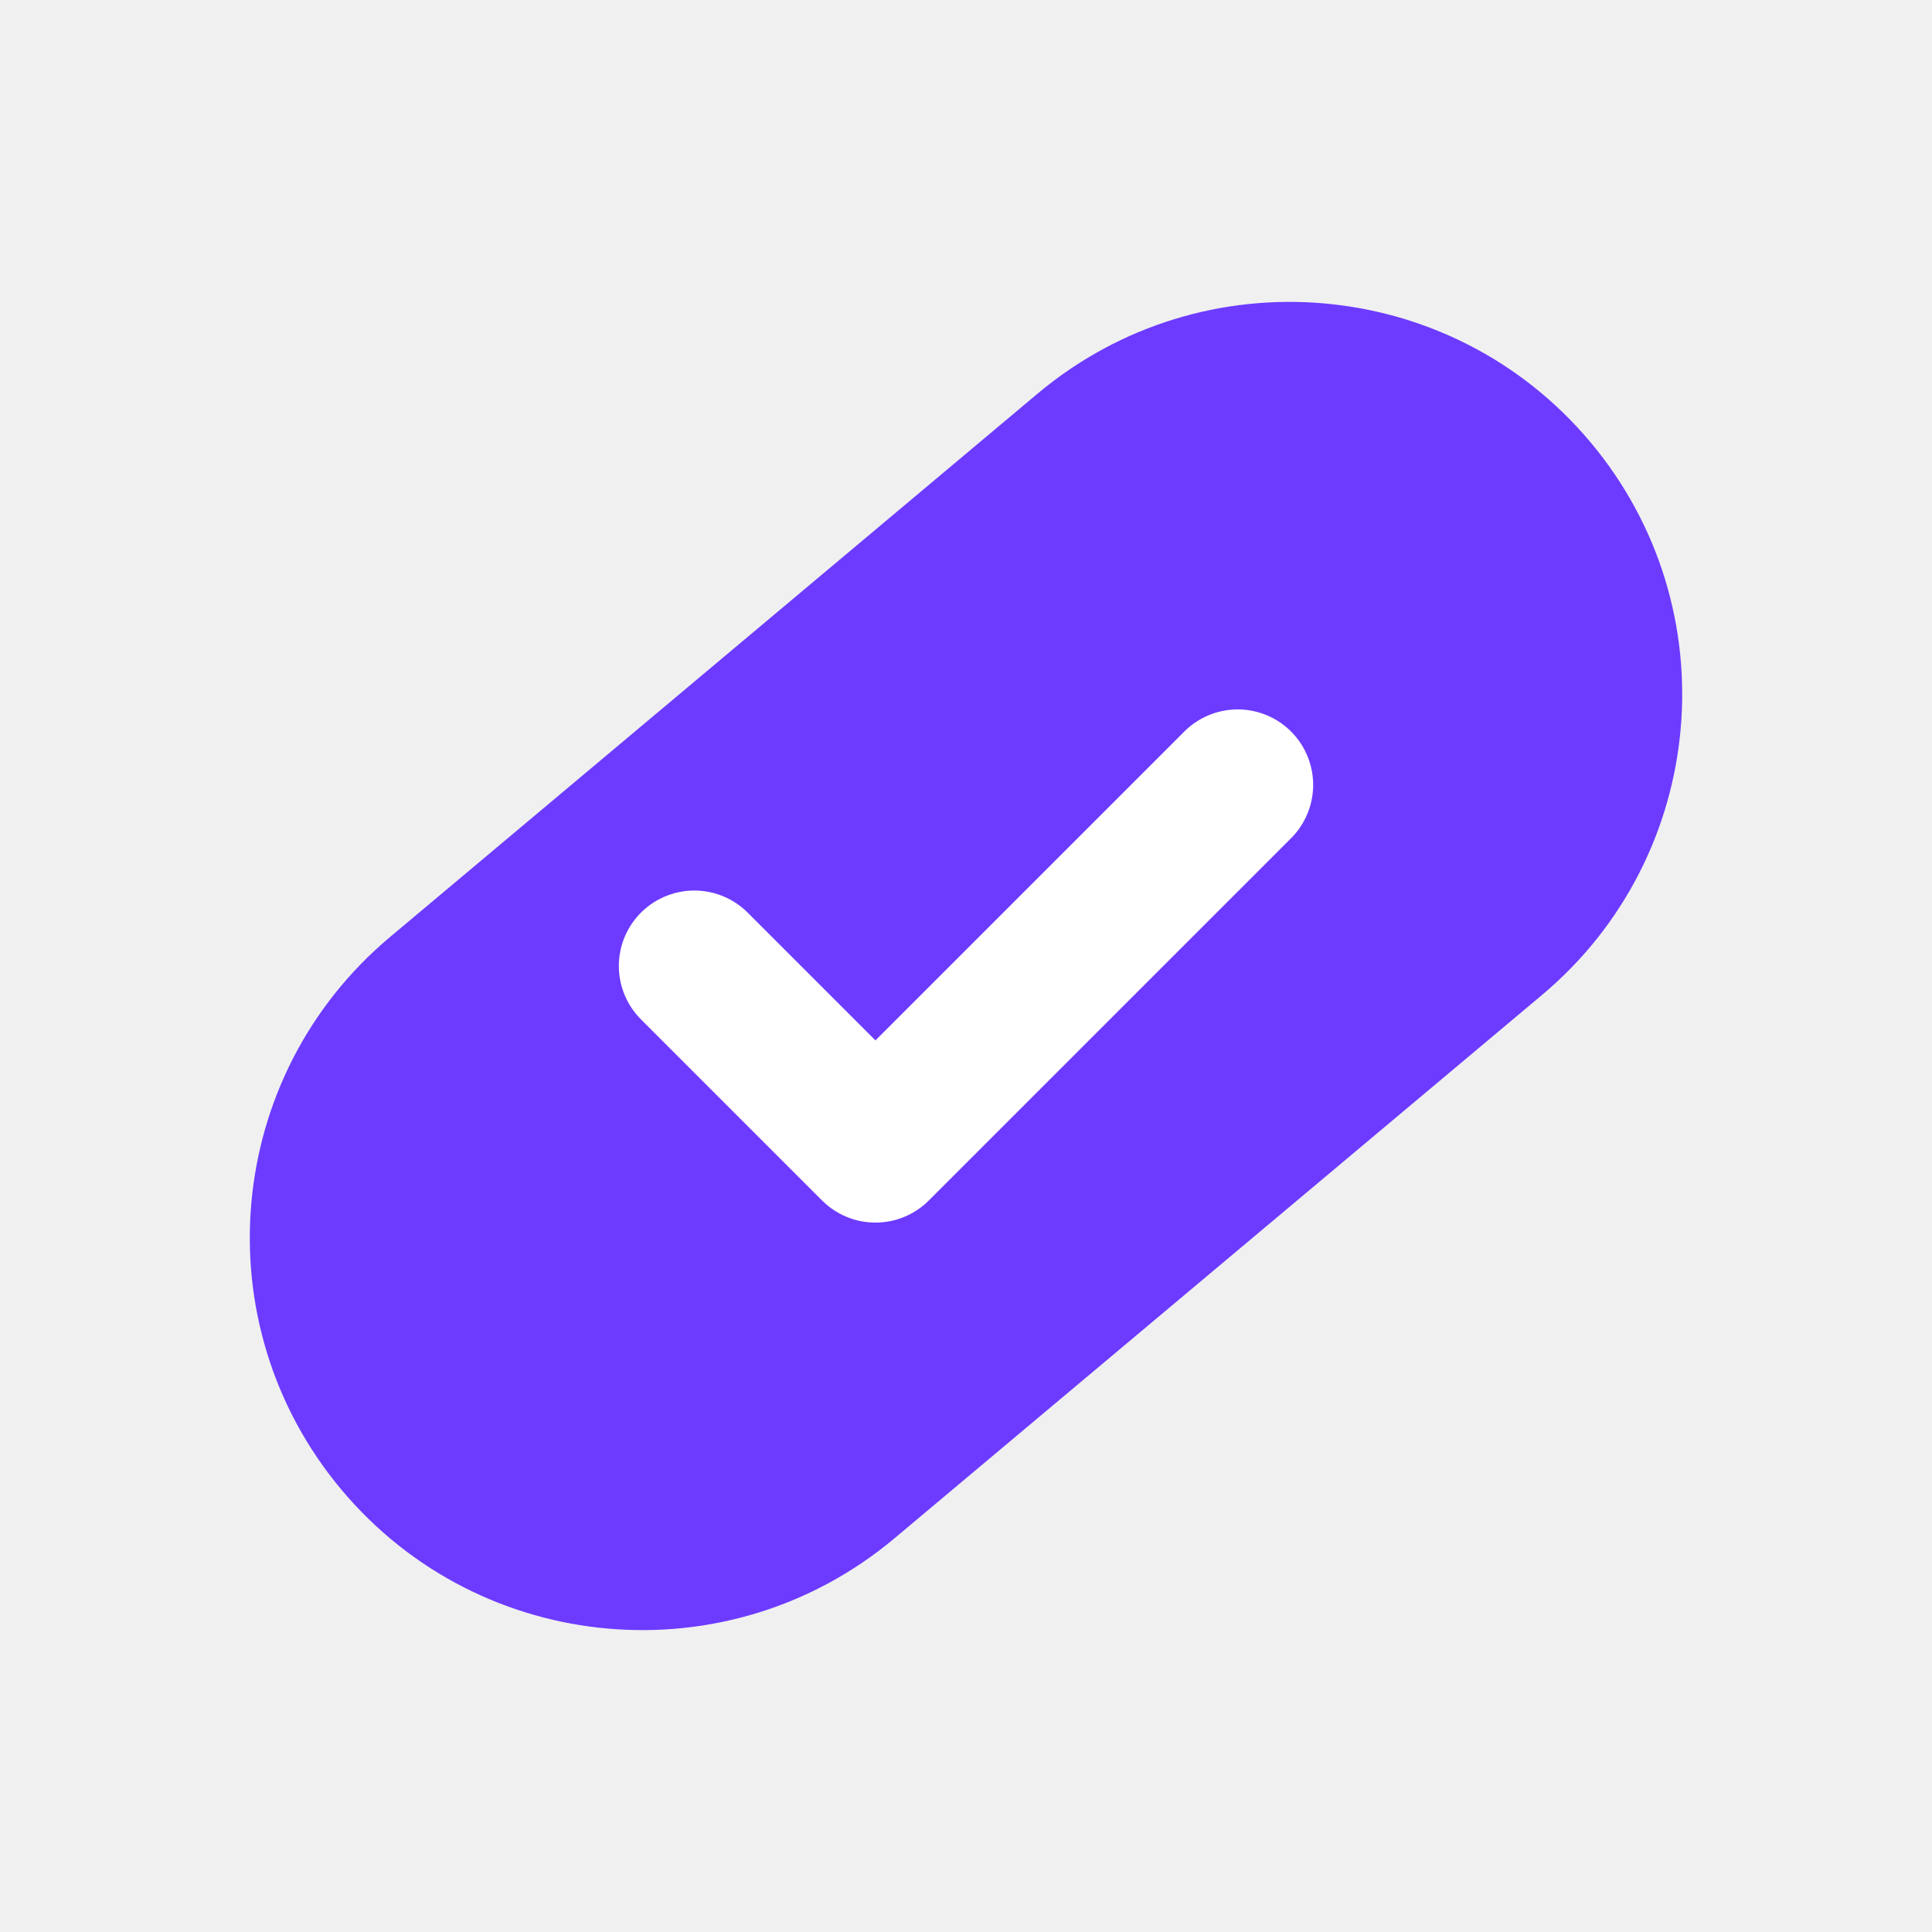
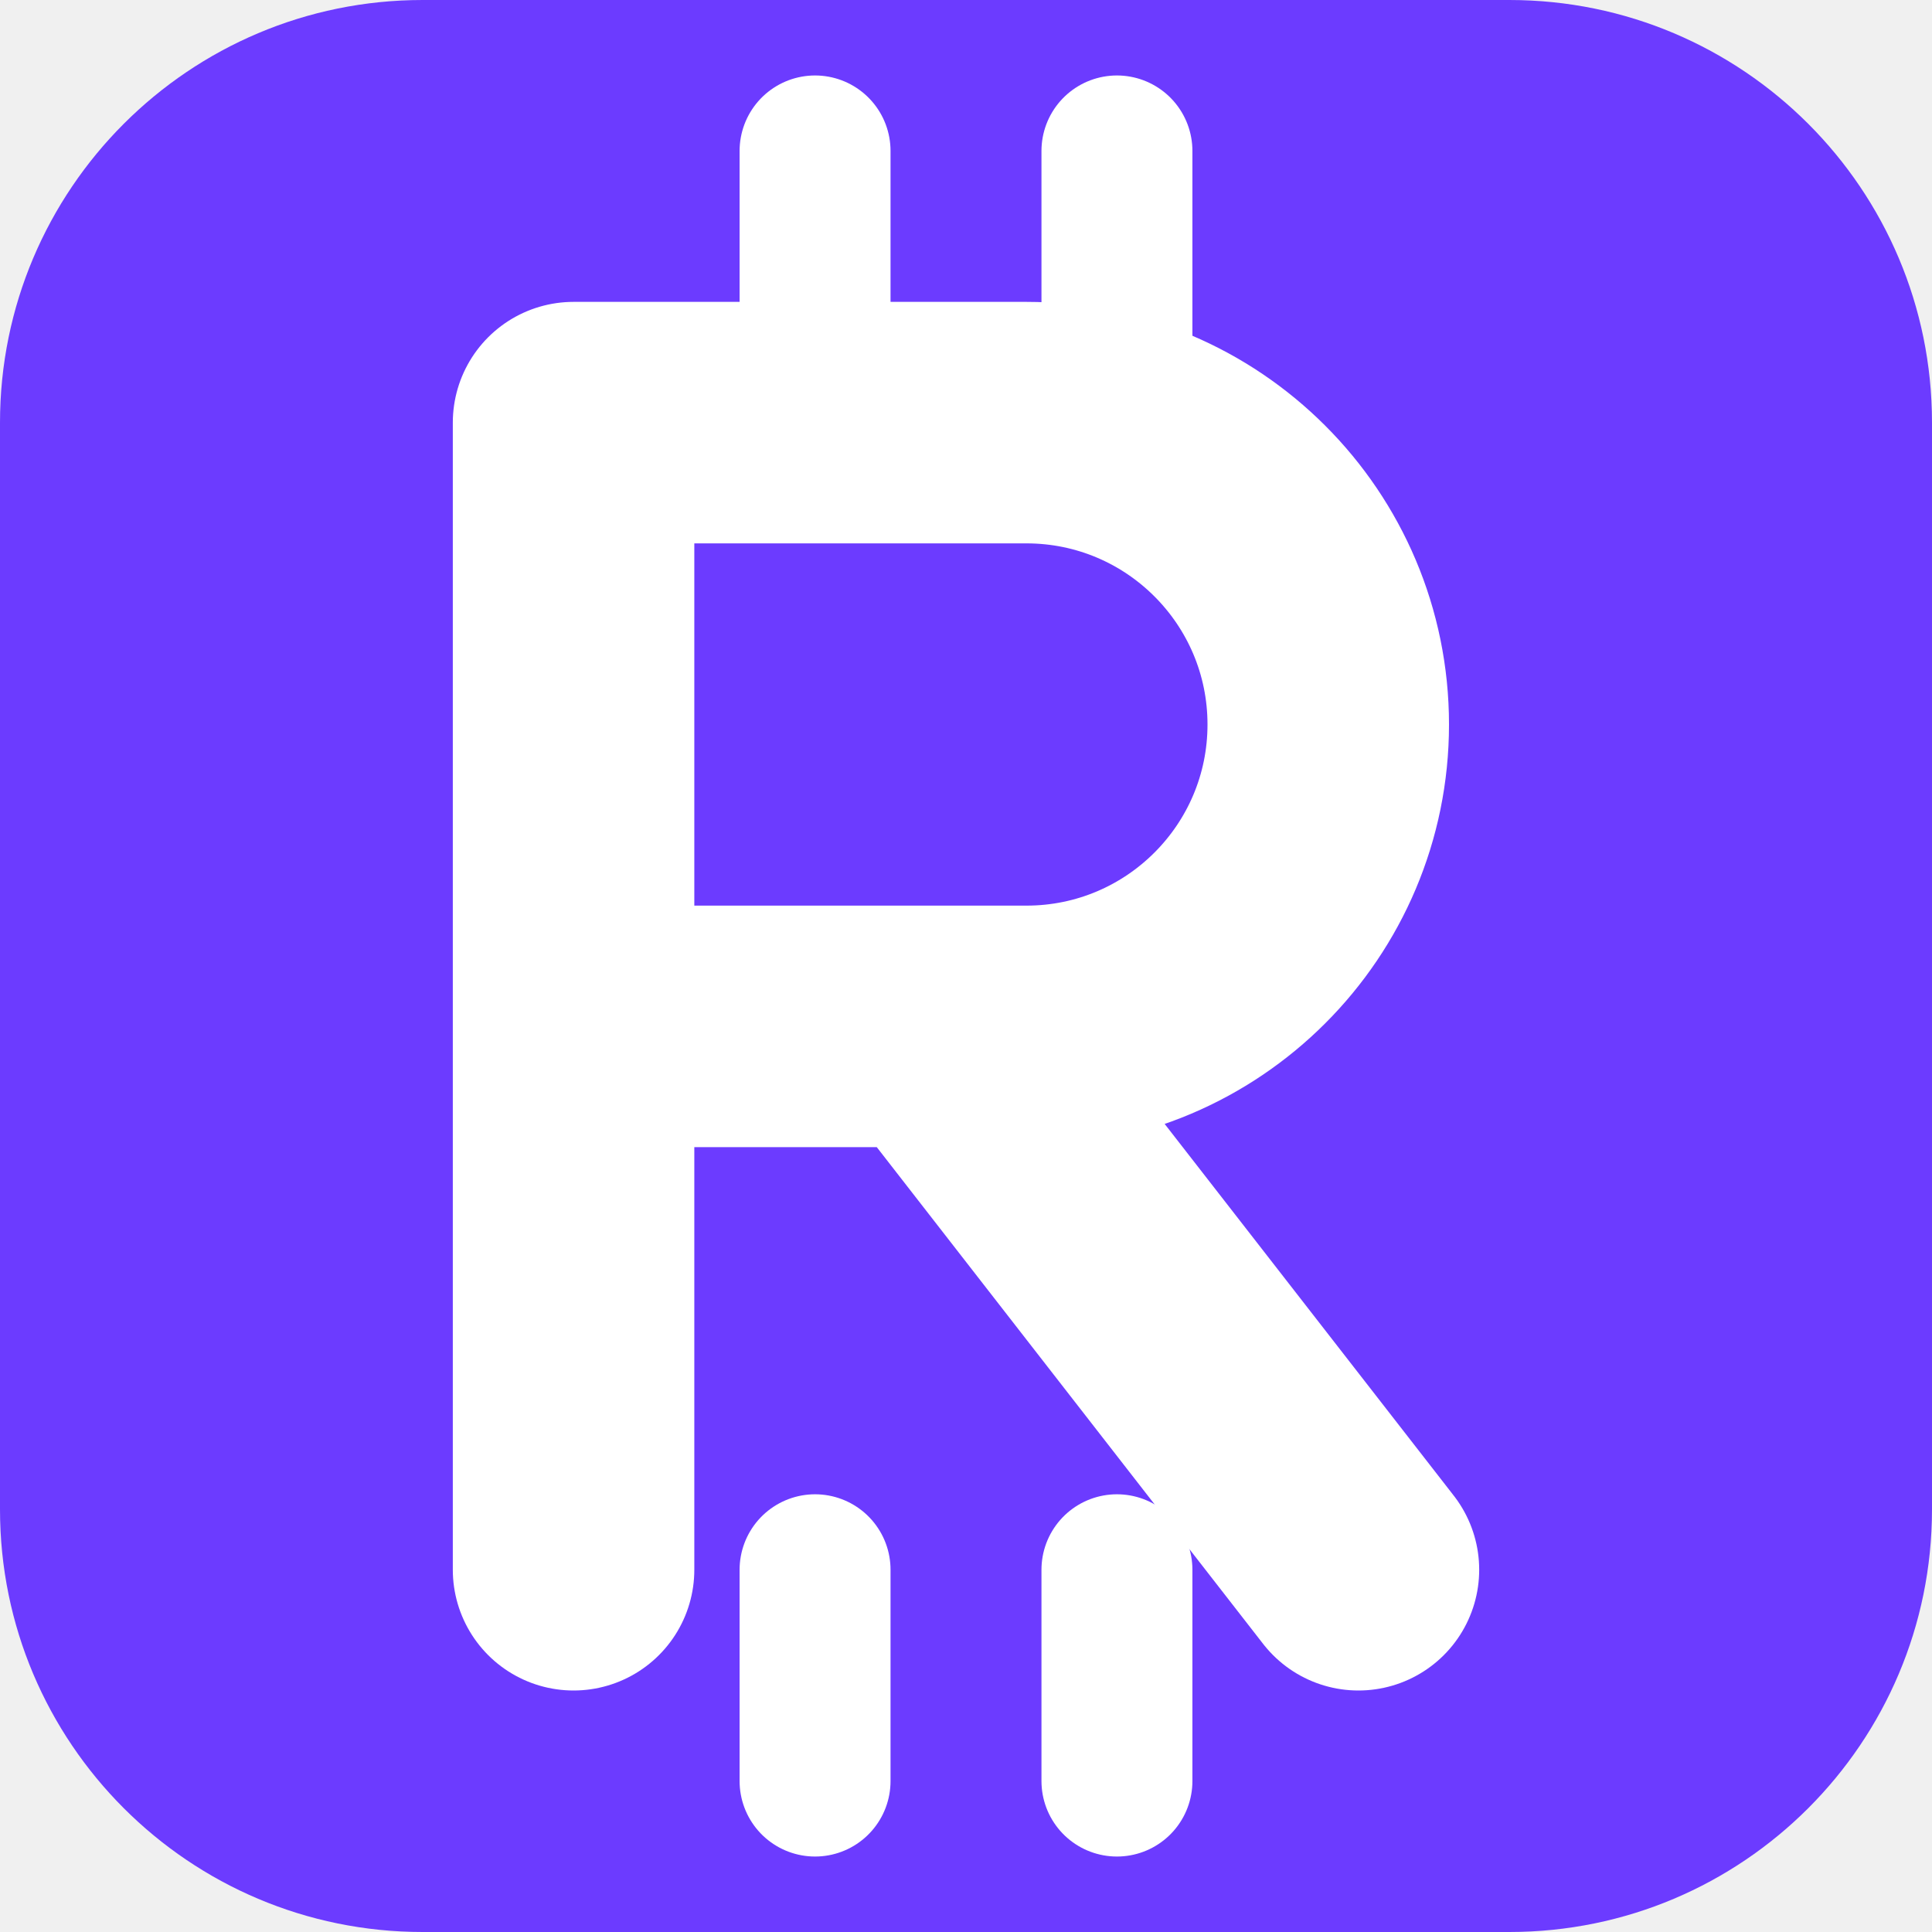
<svg xmlns="http://www.w3.org/2000/svg" viewBox="0 0 64 64" width="16" height="16">
-   <g transform="rotate(-40 32 32)">
-     <rect x="5" y="19" width="54" height="26" rx="13" fill="#6C3BFF" />
-     <path d="M23 32l6 6 12-12" fill="none" stroke="#fff" stroke-width="5" stroke-linecap="round" stroke-linejoin="round" transform="rotate(40 32 32)" />
-   </g>
+   <rect x="0" y="0" width="64" height="64" rx="14" fill="#6C3BFF" />
+   <path d="M19 52V14H34a10 10 0 0 1 0 20H19M31 34L45 52" fill="none" stroke="#fff" stroke-width="8" stroke-linecap="round" stroke-linejoin="round" />
+   <path d="M27 5V12M37 5V12M27 52V59M37 52V59" stroke="#fff" stroke-width="5" stroke-linecap="round" />
</svg>
